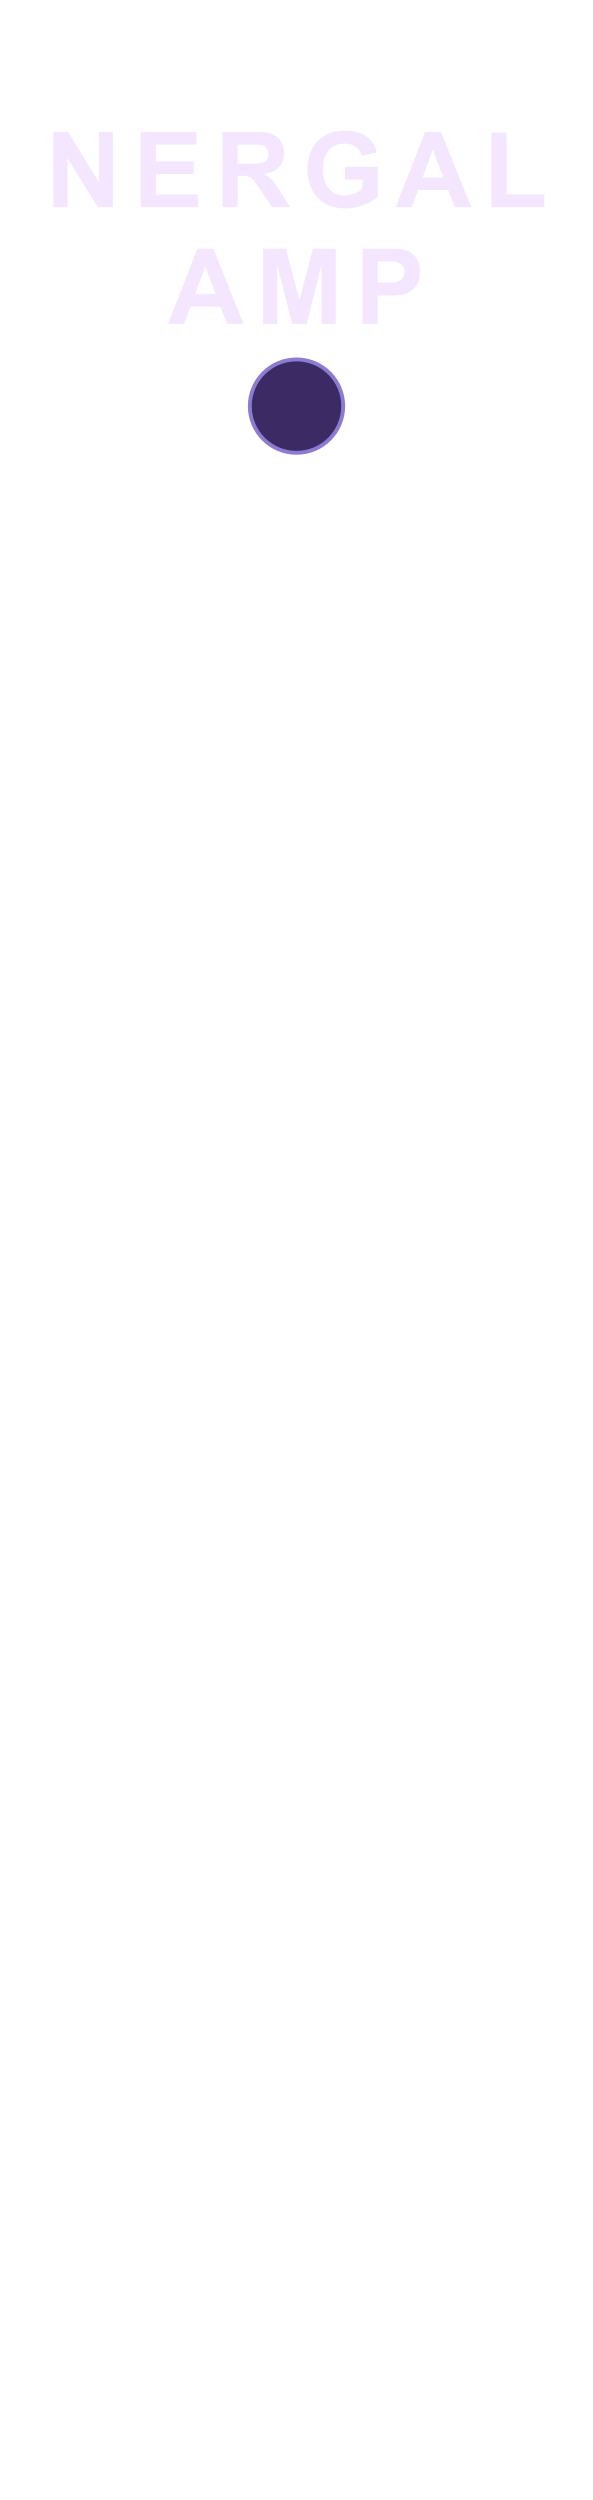
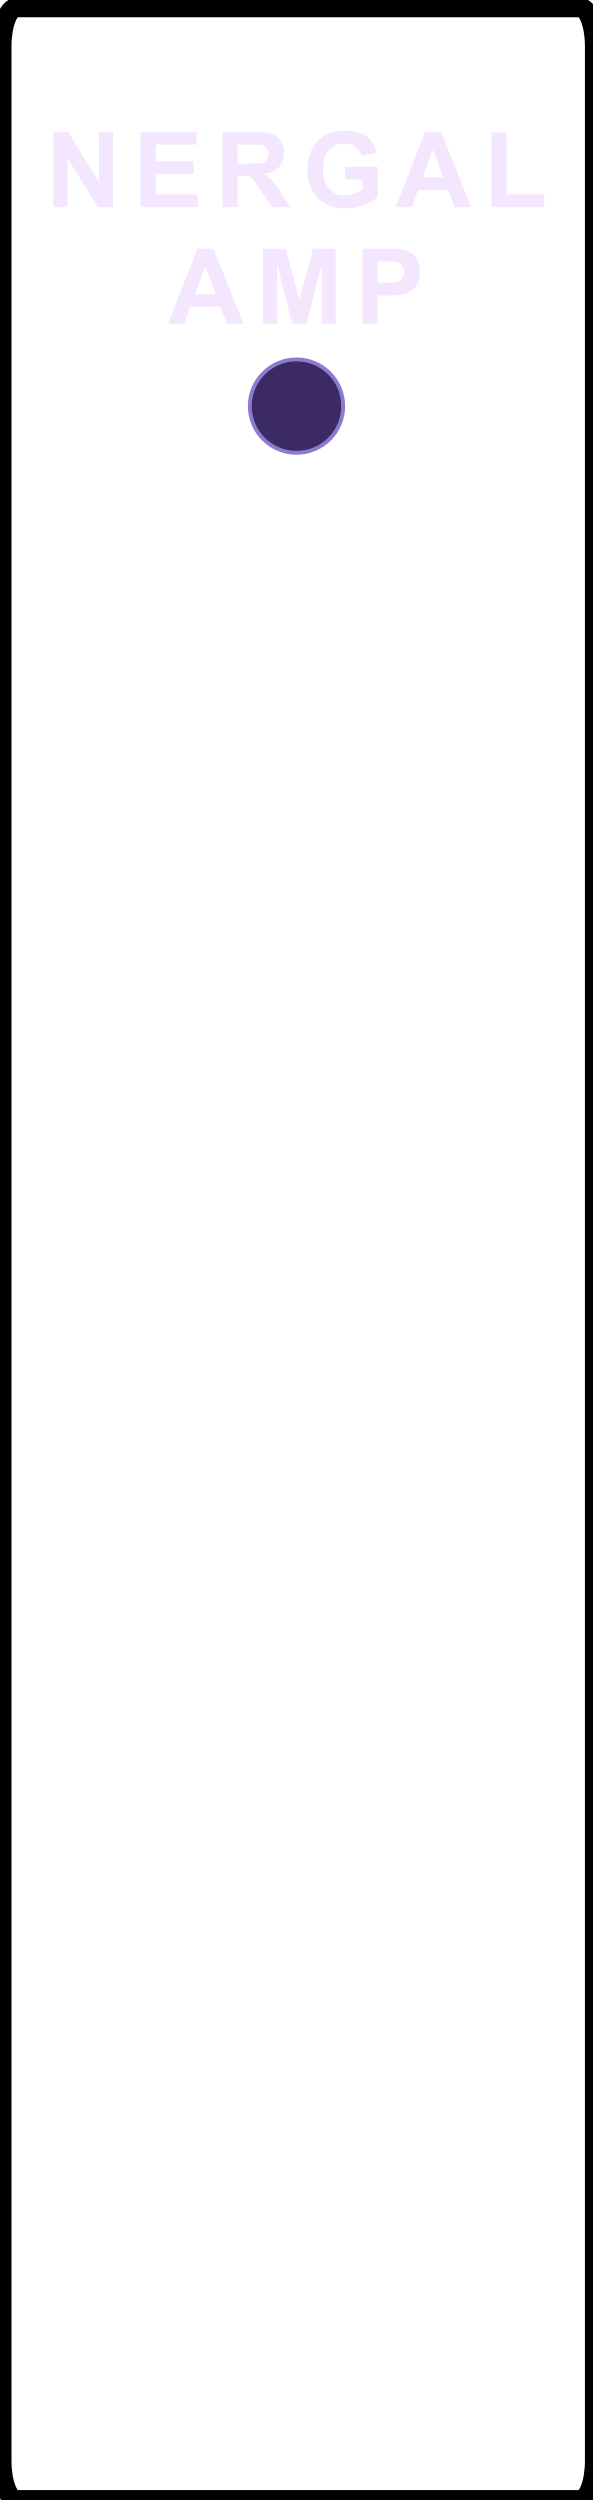
- <svg xmlns="http://www.w3.org/2000/svg" width="30.48mm" height="128.5mm" viewBox="0 0 30.48 128.5" version="1.1" id="svg3304">
+ <svg xmlns="http://www.w3.org/2000/svg" xmlns:xlink="http://www.w3.org/1999/xlink" width="30.48mm" height="128.5mm" viewBox="0 0 30.48 128.5" version="1.1" id="svg3304">
  <defs id="defs3268">
    <linearGradient id="panelGradient" x1="0" x2="0" y1="0" y2="1">
      <stop offset="0" stop-color="#1f1b2d" id="stop3261" />
      <stop offset="1" stop-color="#09070f" id="stop3263" />
    </linearGradient>
    <style type="text/css" id="style3266">
      .panel-text { font-family: 'Futura', 'Helvetica', 'Arial', sans-serif; fill: #f5e6ff; letter-spacing: 0.6px; }
      .label { font-size: 3.2px; text-anchor: middle; }
      .title { font-size: 5.4px; text-anchor: middle; font-weight: bold; }
      .divider { stroke: #5c4d8a; stroke-width: 0.35; opacity: 0.6; }
      .indicator { fill: #3c2a64; stroke: #8d7bd1; stroke-width: 0.2; }
    </style>
+     <linearGradient xlink:href="#linearGradient3302" id="linearGradient3304" x1="0.086" y1="190.026" x2="115.262" y2="190.026" gradientUnits="userSpaceOnUse" gradientTransform="matrix(0.2645833,0,0,0.3368161,-15.17216,-10.21189)" />
+     <linearGradient id="linearGradient3302">
+       <stop style="stop-color:#000000;stop-opacity:1;" offset="0" id="stop3300" />
+     </linearGradient>
  </defs>
  <g transform="translate(15.24,10.64583)" id="g3276">
    <g aria-label="NERGAL" id="text3272" class="panel-text title" style="font-weight:bold;font-size:5.4px;font-family:Futura, Helvetica, Arial, sans-serif;letter-spacing:0.6px;text-anchor:middle;fill:#f5e6ff">
      <path d="m -12.499,0 v -3.865 h 0.759 l 1.582,2.581 v -2.581 h 0.725 V 0 h -0.783 l -1.558,-2.521 V 0 Z" id="path3314" />
      <path d="m -8.007,0 v -3.865 h 2.866 v 0.654 h -2.086 v 0.857 h 1.941 v 0.651 h -1.941 v 1.052 H -5.067 V 0 Z" id="path3316" />
      <path d="m -3.803,0 v -3.865 h 1.643 q 0.62,0 0.899,0.105 0.282,0.103 0.451,0.369 0.169,0.266 0.169,0.609 0,0.435 -0.256,0.72 -0.256,0.282 -0.765,0.356 0.253,0.148 0.417,0.324 0.166,0.177 0.446,0.628 L -0.328,0 H -1.261 l -0.564,-0.841 q -0.301,-0.451 -0.411,-0.567 -0.111,-0.119 -0.235,-0.161 -0.124,-0.045 -0.393,-0.045 H -3.022 V 0 Z m 0.78,-2.231 h 0.577 q 0.562,0 0.701,-0.047 0.14,-0.047 0.219,-0.163 0.079,-0.116 0.079,-0.29 0,-0.195 -0.105,-0.314 -0.103,-0.121 -0.293,-0.153 -0.095,-0.013 -0.57,-0.013 h -0.609 z" id="path3318" />
      <path d="M 2.492,-1.421 V -2.072 H 4.175 v 1.54 q -0.245,0.237 -0.712,0.419 -0.464,0.179 -0.941,0.179 -0.606,0 -1.057,-0.253 Q 1.013,-0.443 0.786,-0.915 0.56,-1.39 0.56,-1.946 q 0,-0.604 0.253,-1.073 0.253,-0.469 0.741,-0.72 0.372,-0.192 0.925,-0.192 0.72,0 1.123,0.303 0.406,0.301 0.522,0.833 L 3.349,-2.65 Q 3.268,-2.935 3.041,-3.098 2.817,-3.264 2.479,-3.264 q -0.512,0 -0.815,0.324 -0.301,0.324 -0.301,0.962 0,0.688 0.306,1.034 0.306,0.343 0.802,0.343 0.245,0 0.49,-0.095 0.248,-0.098 0.425,-0.235 V -1.421 Z" id="path3320" />
      <path d="M 8.98,0 H 8.131 l -0.338,-0.878 H 6.249 L 5.93,0 H 5.102 l 1.506,-3.865 h 0.825 z m -1.437,-1.529 -0.533,-1.434 -0.522,1.434 z" id="path3322" />
      <path d="m 10.015,0 v -3.834 h 0.78 v 3.183 h 1.941 V 0 Z" id="path3324" />
    </g>
    <g aria-label="AMP" id="text3274" class="panel-text title" style="font-weight:bold;font-size:5.4px;font-family:Futura, Helvetica, Arial, sans-serif;letter-spacing:0.6px;text-anchor:middle;fill:#f5e6ff">
      <path d="M -2.721,6 H -3.57 L -3.908,5.122 H -5.453 L -5.772,6 h -0.828 l 1.506,-3.865 h 0.825 z M -4.158,4.471 -4.691,3.036 -5.213,4.471 Z" id="path3327" />
      <path d="M -1.718,6 V 2.135 h 1.168 L 0.152,4.771 0.845,2.135 H 2.016 V 6 H 1.291 V 2.957 L 0.523,6 H -0.228 L -0.993,2.957 V 6 Z" id="path3329" />
      <path d="M 3.391,6 V 2.135 h 1.252 q 0.712,0 0.928,0.058 0.332,0.087 0.556,0.38 0.224,0.29 0.224,0.751 0,0.356 -0.129,0.599 Q 6.094,4.165 5.893,4.305 5.695,4.442 5.49,4.487 5.21,4.542 4.68,4.542 H 4.171 V 6 Z M 4.171,2.788 v 1.097 h 0.427 q 0.461,0 0.617,-0.061 Q 5.371,3.764 5.458,3.635 5.548,3.506 5.548,3.334 5.548,3.123 5.424,2.986 5.3,2.849 5.11,2.815 4.97,2.788 4.548,2.788 Z" id="path3331" />
    </g>
    <circle class="indicator" cx="9.6857548e-08" cy="10.229" r="2.4" id="circle3302" />
+     <rect width="30.474" height="128.1" fill="none" rx="0.75" ry="1.994" id="rect2506" x="-15.149" y="-10.258" style="display:inline;fill:none;fill-opacity:1;stroke:url(#linearGradient3304);stroke-width:1" />
  </g>
</svg>
